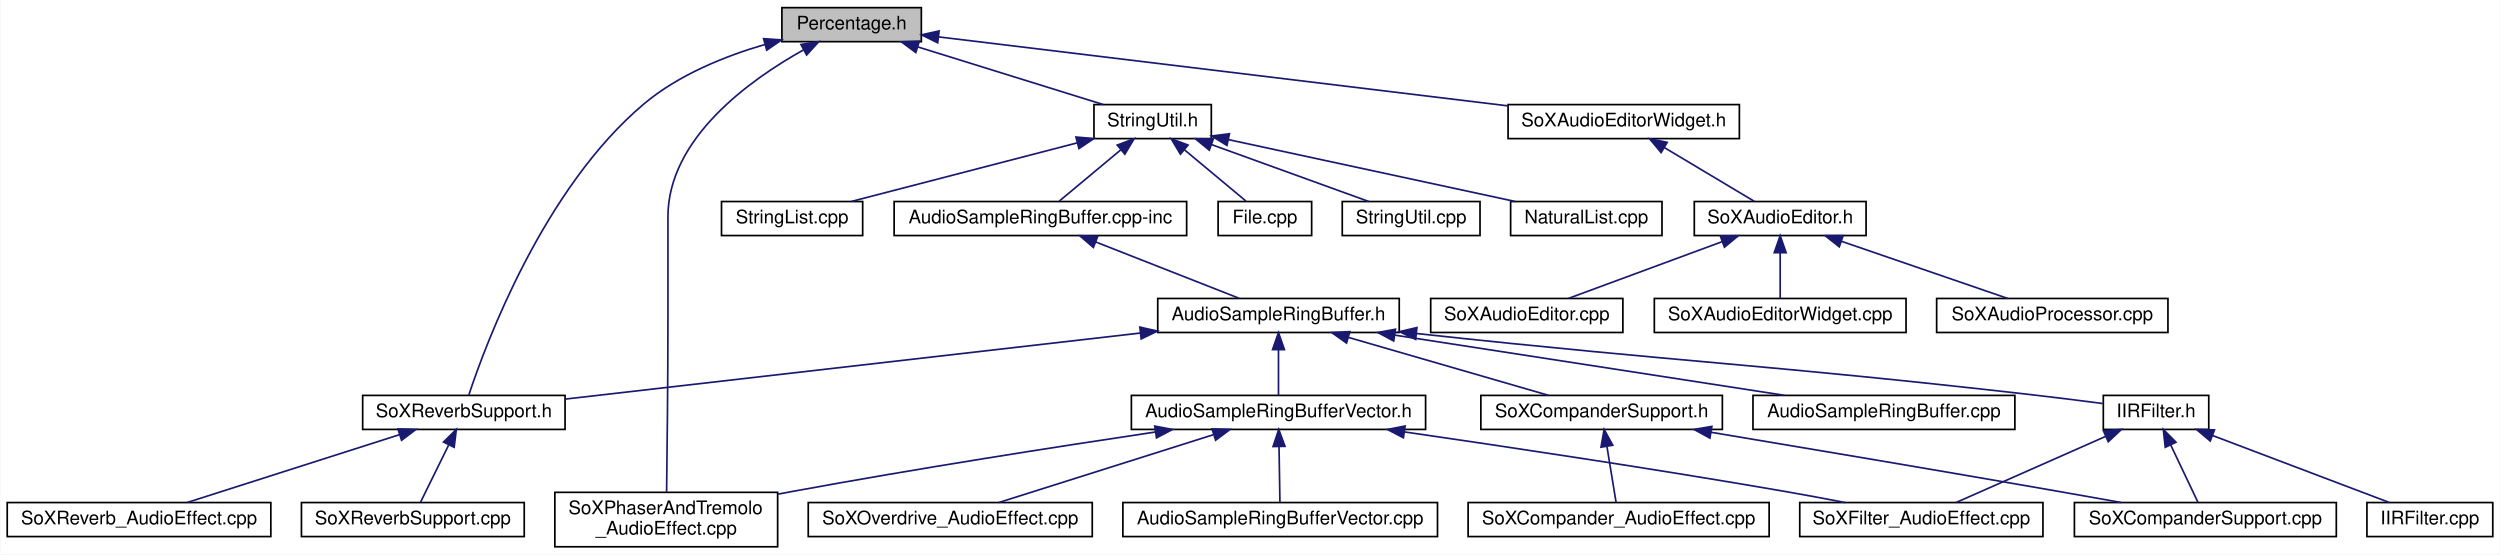
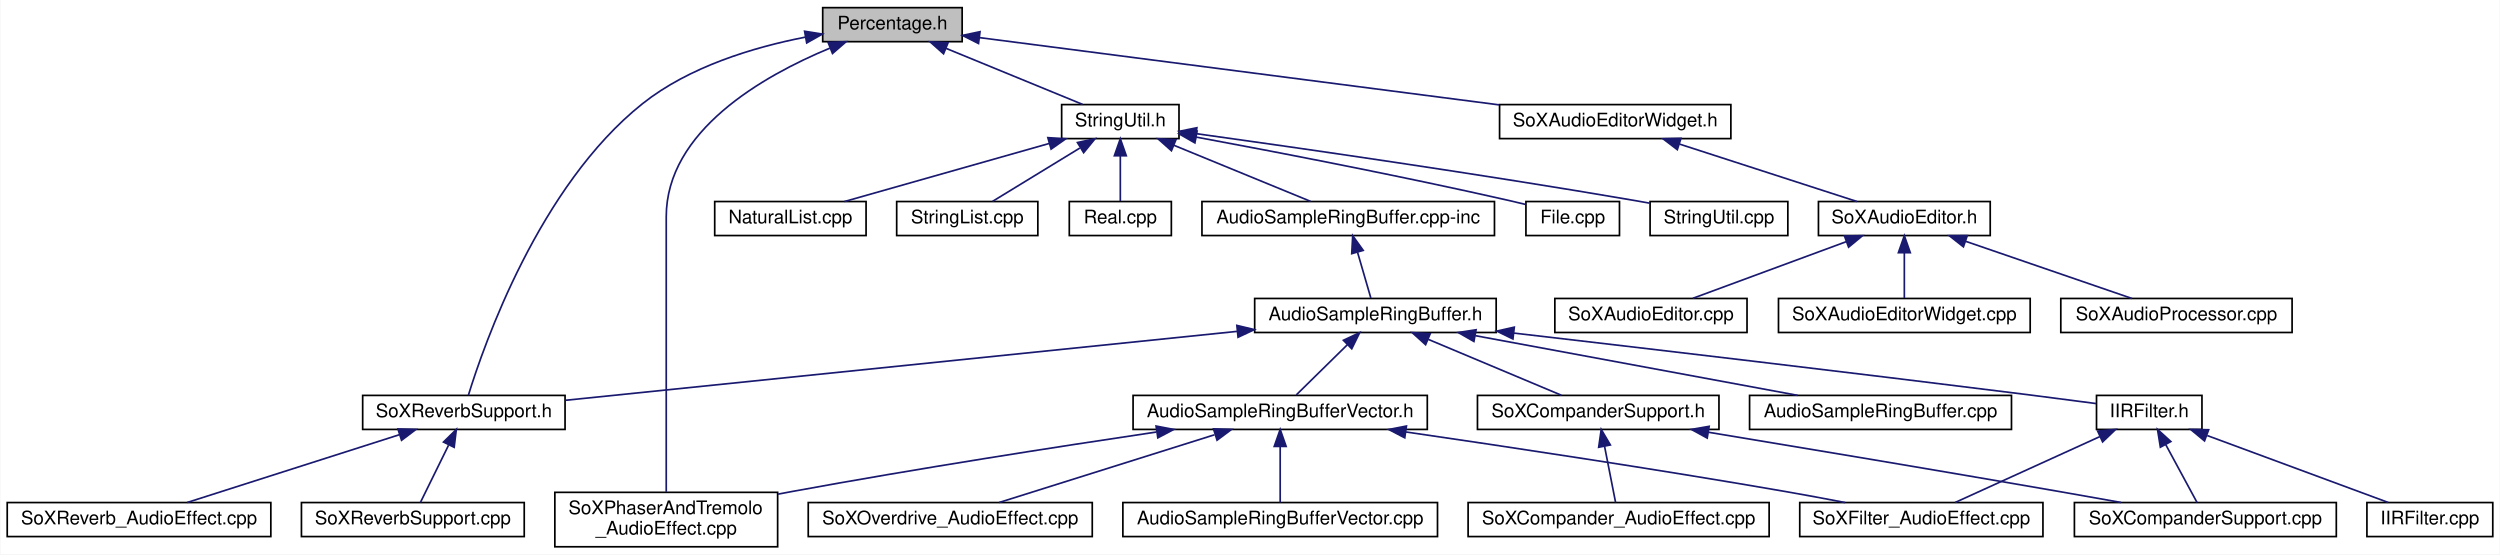
<svg xmlns="http://www.w3.org/2000/svg" xmlns:xlink="http://www.w3.org/1999/xlink" width="1470pt" height="326pt" viewBox="0.00 0.00 1469.50 326.00">
  <g id="graph0" class="graph" transform="scale(1 1) rotate(0) translate(4 322)">
    <polygon fill="white" stroke="transparent" points="-4,4 -4,-322 1465.5,-322 1465.5,4 -4,4" />
    <g id="node1" class="node">
      <g id="a_node1">
        <a xlink:title="The Percentage specification and body provides a simple percentage type.">
-           <polygon fill="#bfbfbf" stroke="black" points="455.5,-297.5 455.5,-317.5 537.5,-317.5 537.5,-297.5 455.5,-297.5" />
-           <text text-anchor="middle" x="496.5" y="-304.7" font-family="Helvetica,sans-Serif" font-size="11.00">Percentage.h</text>
+           <polygon fill="#bfbfbf" stroke="black" points="479.5,-297.5 479.5,-317.5 561.5,-317.5 561.5,-297.5 479.5,-297.5" />
+           <text text-anchor="middle" x="520.5" y="-304.7" font-family="Helvetica,sans-Serif" font-size="11.00">Percentage.h</text>
        </a>
      </g>
    </g>
    <g id="node2" class="node">
      <g id="a_node2">
        <a xlink:href="_string_util_8h.html" target="_top" xlink:title="The StringUtil specification defines several string routines not included in the standard C++ library...">
-           <polygon fill="white" stroke="black" points="639,-240.5 639,-260.5 708,-260.5 708,-240.5 639,-240.5" />
-           <text text-anchor="middle" x="673.5" y="-247.7" font-family="Helvetica,sans-Serif" font-size="11.00">StringUtil.h</text>
+           <polygon fill="white" stroke="black" points="620,-240.5 620,-260.5 689,-260.5 689,-240.5 620,-240.5" />
+           <text text-anchor="middle" x="654.5" y="-247.7" font-family="Helvetica,sans-Serif" font-size="11.00">StringUtil.h</text>
        </a>
      </g>
    </g>
    <g id="edge1" class="edge">
-       <path fill="none" stroke="midnightblue" d="M535.48,-294.39C568.4,-284.16 614.81,-269.74 644.52,-260.5" />
-       <polygon fill="midnightblue" stroke="midnightblue" points="534.24,-291.11 525.73,-297.42 536.32,-297.79 534.24,-291.11" />
+       <path fill="none" stroke="midnightblue" d="M551.93,-293.6C576.63,-283.46 610.41,-269.6 632.34,-260.6" />
+       <polygon fill="midnightblue" stroke="midnightblue" points="550.55,-290.38 542.63,-297.42 553.21,-296.86 550.55,-290.38" />
    </g>
    <g id="node10" class="node">
      <g id="a_node10">
        <a xlink:href="_so_x_phaser_and_tremolo___audio_effect_8cpp.html" target="_top" xlink:title="The SoXPhaserAndTremolo_AudioEffect body implements the SoX phaser and tremolo modulation effects tha...">
          <polygon fill="white" stroke="black" points="322,-0.5 322,-32.5 453,-32.5 453,-0.5 322,-0.5" />
          <text text-anchor="start" x="330" y="-19.7" font-family="Helvetica,sans-Serif" font-size="11.00">SoXPhaserAndTremolo</text>
          <text text-anchor="middle" x="387.5" y="-7.7" font-family="Helvetica,sans-Serif" font-size="11.00">_AudioEffect.cpp</text>
        </a>
      </g>
    </g>
-     <g id="edge24" class="edge">
-       <path fill="none" stroke="midnightblue" d="M468.24,-292.68C436.24,-274.82 388.5,-240.47 388.5,-194.5 388.5,-194.5 388.5,-194.5 388.5,-135.5 388.5,-98.62 388.01,-55.27 387.71,-32.77" />
-       <polygon fill="midnightblue" stroke="midnightblue" points="466.72,-295.84 477.19,-297.49 470.03,-289.67 466.72,-295.84" />
+     <g id="edge25" class="edge">
+       <path fill="none" stroke="midnightblue" d="M483.68,-293.67C444.32,-277.34 387.5,-245.01 387.5,-194.5 387.5,-194.5 387.5,-194.5 387.5,-135.5 387.5,-98.62 387.5,-55.27 387.5,-32.77" />
+       <polygon fill="midnightblue" stroke="midnightblue" points="482.68,-297.04 493.26,-297.49 485.26,-290.54 482.68,-297.04" />
    </g>
    <g id="node16" class="node">
      <g id="a_node16">
        <a xlink:href="_so_x_reverb_support_8h.html" target="_top" xlink:title="The SoXReverbSupport specification defines support classes for the freeverb algorithm and provides a ...">
          <polygon fill="white" stroke="black" points="209,-69.5 209,-89.5 328,-89.5 328,-69.5 209,-69.5" />
          <text text-anchor="middle" x="268.5" y="-76.7" font-family="Helvetica,sans-Serif" font-size="11.00">SoXReverbSupport.h</text>
        </a>
      </g>
    </g>
-     <g id="edge25" class="edge">
-       <path fill="none" stroke="midnightblue" d="M445.46,-295.83C421.89,-288.94 394.72,-277.98 374.5,-261 315.22,-211.23 281.2,-119.32 271.45,-89.85" />
-       <polygon fill="midnightblue" stroke="midnightblue" points="444.74,-299.26 455.31,-298.54 446.59,-292.51 444.74,-299.26" />
-     </g>
-     <g id="node23" class="node">
-       <g id="a_node23">
+     <g id="edge26" class="edge">
+       <path fill="none" stroke="midnightblue" d="M469.29,-300.16C438.84,-294.22 400.92,-282.82 373.5,-261 312.79,-212.7 280.21,-119.02 271.15,-89.58" />
+       <polygon fill="midnightblue" stroke="midnightblue" points="468.85,-303.63 479.31,-301.97 470.09,-296.75 468.85,-303.63" />
+     </g>
+     <g id="node24" class="node">
+       <g id="a_node24">
        <a xlink:href="_so_x_audio_editor_widget_8h.html" target="_top" xlink:title="The SoXAudioEditorWidget specification defines an audio editor widget (a slider or a combo box) in a ...">
-           <polygon fill="white" stroke="black" points="882.5,-240.5 882.5,-260.5 1018.5,-260.5 1018.5,-240.5 882.5,-240.5" />
-           <text text-anchor="middle" x="950.5" y="-247.7" font-family="Helvetica,sans-Serif" font-size="11.00">SoXAudioEditorWidget.h</text>
-         </a>
-       </g>
-     </g>
-     <g id="edge26" class="edge">
-       <path fill="none" stroke="midnightblue" d="M547.66,-300.3C629.61,-290.37 790.39,-270.9 882.11,-259.78" />
-       <polygon fill="midnightblue" stroke="midnightblue" points="547.1,-296.84 537.59,-301.52 547.94,-303.79 547.1,-296.84" />
+           <polygon fill="white" stroke="black" points="877.5,-240.5 877.5,-260.5 1013.5,-260.5 1013.5,-240.5 877.5,-240.5" />
+           <text text-anchor="middle" x="945.5" y="-247.7" font-family="Helvetica,sans-Serif" font-size="11.00">SoXAudioEditorWidget.h</text>
+         </a>
+       </g>
+     </g>
+     <g id="edge27" class="edge">
+       <path fill="none" stroke="midnightblue" d="M571.96,-299.84C648.4,-289.95 792.03,-271.36 877.19,-260.34" />
+       <polygon fill="midnightblue" stroke="midnightblue" points="571.11,-296.42 561.64,-301.18 572,-303.36 571.11,-296.42" />
    </g>
    <g id="node3" class="node">
      <g id="a_node3">
        <a xlink:href="_audio_sample_ring_buffer_8cpp-inc.html" target="_top" xlink:title="The AudioSampleRingBuffer body implements a ring buffer for audio samples with left and right shifts ...">
-           <polygon fill="white" stroke="black" points="521.5,-183.5 521.5,-203.5 693.5,-203.5 693.5,-183.5 521.5,-183.5" />
-           <text text-anchor="middle" x="607.5" y="-190.7" font-family="Helvetica,sans-Serif" font-size="11.00">AudioSampleRingBuffer.cpp-inc</text>
+           <polygon fill="white" stroke="black" points="702.5,-183.5 702.5,-203.5 874.5,-203.5 874.5,-183.5 702.5,-183.5" />
+           <text text-anchor="middle" x="788.5" y="-190.7" font-family="Helvetica,sans-Serif" font-size="11.00">AudioSampleRingBuffer.cpp-inc</text>
        </a>
      </g>
    </g>
    <g id="edge2" class="edge">
-       <path fill="none" stroke="midnightblue" d="M654.74,-233.87C643.08,-224.15 628.49,-211.99 618.64,-203.78" />
-       <polygon fill="midnightblue" stroke="midnightblue" points="652.68,-236.7 662.6,-240.42 657.16,-231.33 652.68,-236.7" />
+       <path fill="none" stroke="midnightblue" d="M685.93,-236.6C710.63,-226.46 744.41,-212.6 766.34,-203.6" />
+       <polygon fill="midnightblue" stroke="midnightblue" points="684.55,-233.38 676.63,-240.42 687.21,-239.86 684.55,-233.38" />
    </g>
    <g id="node19" class="node">
      <g id="a_node19">
        <a xlink:href="_file_8cpp.html" target="_top" xlink:title="The File body implements a class for simple file handling based on C stdio.">
-           <polygon fill="white" stroke="black" points="712,-183.5 712,-203.5 767,-203.5 767,-183.5 712,-183.5" />
-           <text text-anchor="middle" x="739.5" y="-190.7" font-family="Helvetica,sans-Serif" font-size="11.00">File.cpp</text>
+           <polygon fill="white" stroke="black" points="893,-183.5 893,-203.5 948,-203.5 948,-183.5 893,-183.5" />
+           <text text-anchor="middle" x="920.5" y="-190.7" font-family="Helvetica,sans-Serif" font-size="11.00">File.cpp</text>
        </a>
      </g>
    </g>
    <g id="edge20" class="edge">
-       <path fill="none" stroke="midnightblue" d="M692.26,-233.87C703.92,-224.15 718.51,-211.99 728.36,-203.78" />
-       <polygon fill="midnightblue" stroke="midnightblue" points="689.84,-231.33 684.4,-240.42 694.32,-236.7 689.84,-231.33" />
+       <path fill="none" stroke="midnightblue" d="M699.15,-241.38C745.42,-232.8 819.75,-218.51 883.5,-204 886.47,-203.32 889.57,-202.58 892.66,-201.82" />
+       <polygon fill="midnightblue" stroke="midnightblue" points="698.35,-237.97 689.15,-243.23 699.62,-244.86 698.35,-237.97" />
    </g>
    <g id="node20" class="node">
      <g id="a_node20">
        <a xlink:href="_string_util_8cpp.html" target="_top" xlink:title="The StringUtil body implements several string routines not included in the standard C++ library (like...">
-           <polygon fill="white" stroke="black" points="785,-183.5 785,-203.5 866,-203.5 866,-183.5 785,-183.5" />
-           <text text-anchor="middle" x="825.5" y="-190.7" font-family="Helvetica,sans-Serif" font-size="11.00">StringUtil.cpp</text>
+           <polygon fill="white" stroke="black" points="966,-183.5 966,-203.5 1047,-203.5 1047,-183.5 966,-183.5" />
+           <text text-anchor="middle" x="1006.5" y="-190.7" font-family="Helvetica,sans-Serif" font-size="11.00">StringUtil.cpp</text>
        </a>
      </g>
    </g>
    <g id="edge21" class="edge">
-       <path fill="none" stroke="midnightblue" d="M708.08,-236.99C736.27,-226.79 775.43,-212.62 800.62,-203.5" />
-       <polygon fill="midnightblue" stroke="midnightblue" points="706.81,-233.72 698.6,-240.42 709.19,-240.31 706.81,-233.72" />
+       <path fill="none" stroke="midnightblue" d="M699.24,-243.39C758.44,-235.16 866.01,-219.73 957.5,-204 960.23,-203.53 963.05,-203.03 965.88,-202.51" />
+       <polygon fill="midnightblue" stroke="midnightblue" points="698.54,-239.95 689.11,-244.79 699.5,-246.88 698.54,-239.95" />
    </g>
    <g id="node21" class="node">
      <g id="a_node21">
        <a xlink:href="_natural_list_8cpp.html" target="_top" xlink:title="The NaturalList body implements lists of non-negative integer values with zero-based arbitrary indexe...">
-           <polygon fill="white" stroke="black" points="884,-183.5 884,-203.5 973,-203.5 973,-183.5 884,-183.5" />
-           <text text-anchor="middle" x="928.5" y="-190.7" font-family="Helvetica,sans-Serif" font-size="11.00">NaturalList.cpp</text>
+           <polygon fill="white" stroke="black" points="416,-183.5 416,-203.5 505,-203.5 505,-183.5 416,-183.5" />
+           <text text-anchor="middle" x="460.5" y="-190.7" font-family="Helvetica,sans-Serif" font-size="11.00">NaturalList.cpp</text>
        </a>
      </g>
    </g>
    <g id="edge22" class="edge">
-       <path fill="none" stroke="midnightblue" d="M718.16,-239.87C765.69,-229.61 840.32,-213.52 886.72,-203.51" />
-       <polygon fill="midnightblue" stroke="midnightblue" points="717.19,-236.5 708.16,-242.03 718.67,-243.34 717.19,-236.5" />
+       <path fill="none" stroke="midnightblue" d="M612.71,-237.65C576.57,-227.41 525.11,-212.82 492.26,-203.5" />
+       <polygon fill="midnightblue" stroke="midnightblue" points="611.89,-241.06 622.46,-240.42 613.8,-234.32 611.89,-241.06" />
    </g>
    <g id="node22" class="node">
      <g id="a_node22">
        <a xlink:href="_string_list_8cpp.html" target="_top" xlink:title="The StringList body implements lists of string values with zero-based arbitrary indexed access to pos...">
-           <polygon fill="white" stroke="black" points="420,-183.5 420,-203.5 503,-203.5 503,-183.5 420,-183.5" />
-           <text text-anchor="middle" x="461.5" y="-190.7" font-family="Helvetica,sans-Serif" font-size="11.00">StringList.cpp</text>
+           <polygon fill="white" stroke="black" points="523,-183.5 523,-203.5 606,-203.5 606,-183.5 523,-183.5" />
+           <text text-anchor="middle" x="564.5" y="-190.7" font-family="Helvetica,sans-Serif" font-size="11.00">StringList.cpp</text>
        </a>
      </g>
    </g>
    <g id="edge23" class="edge">
-       <path fill="none" stroke="midnightblue" d="M629.08,-237.98C589.59,-227.73 532.66,-212.96 496.37,-203.55" />
-       <polygon fill="midnightblue" stroke="midnightblue" points="628.41,-241.42 638.97,-240.54 630.17,-234.64 628.41,-241.42" />
+       <path fill="none" stroke="midnightblue" d="M630.7,-234.95C614.41,-225 593.33,-212.12 579.38,-203.6" />
+       <polygon fill="midnightblue" stroke="midnightblue" points="629.28,-238.19 639.64,-240.42 632.93,-232.22 629.28,-238.19" />
+     </g>
+     <g id="node23" class="node">
+       <g id="a_node23">
+         <a xlink:href="_real_8cpp.html" target="_top" xlink:title="The Real body implements a value object type for real values.">
+           <polygon fill="white" stroke="black" points="624.5,-183.5 624.5,-203.5 684.5,-203.5 684.5,-183.5 624.5,-183.5" />
+           <text text-anchor="middle" x="654.5" y="-190.7" font-family="Helvetica,sans-Serif" font-size="11.00">Real.cpp</text>
+         </a>
+       </g>
+     </g>
+     <g id="edge24" class="edge">
+       <path fill="none" stroke="midnightblue" d="M654.5,-230.38C654.5,-221.37 654.5,-211.04 654.5,-203.78" />
+       <polygon fill="midnightblue" stroke="midnightblue" points="651,-230.42 654.5,-240.42 658,-230.42 651,-230.42" />
    </g>
    <g id="node4" class="node">
      <g id="a_node4">
        <a xlink:href="_audio_sample_ring_buffer_8h.html" target="_top" xlink:title="The AudioSampleRingBuffer specification defines a ring buffer for audio samples with left and right s...">
-           <polygon fill="white" stroke="black" points="676.5,-126.5 676.5,-146.5 818.5,-146.5 818.5,-126.5 676.5,-126.5" />
-           <text text-anchor="middle" x="747.5" y="-133.7" font-family="Helvetica,sans-Serif" font-size="11.00">AudioSampleRingBuffer.h</text>
+           <polygon fill="white" stroke="black" points="733.5,-126.5 733.5,-146.5 875.5,-146.5 875.5,-126.5 733.5,-126.5" />
+           <text text-anchor="middle" x="804.5" y="-133.7" font-family="Helvetica,sans-Serif" font-size="11.00">AudioSampleRingBuffer.h</text>
        </a>
      </g>
    </g>
    <g id="edge3" class="edge">
-       <path fill="none" stroke="midnightblue" d="M640,-179.73C665.83,-169.58 701.33,-155.64 724.35,-146.6" />
-       <polygon fill="midnightblue" stroke="midnightblue" points="638.65,-176.5 630.62,-183.42 641.21,-183.02 638.65,-176.5" />
+       <path fill="none" stroke="midnightblue" d="M793.98,-173.68C796.62,-164.6 799.67,-154.12 801.8,-146.78" />
+       <polygon fill="midnightblue" stroke="midnightblue" points="790.57,-172.84 791.14,-183.42 797.3,-174.79 790.57,-172.84" />
    </g>
    <g id="node5" class="node">
      <g id="a_node5">
        <a xlink:href="_audio_sample_ring_buffer_8cpp.html" target="_top" xlink:title="The AudioSampleRingBuffer body implements a ring buffer for audio samples with left and right shifts ...">
-           <polygon fill="white" stroke="black" points="1026.5,-69.5 1026.5,-89.5 1180.5,-89.5 1180.5,-69.5 1026.5,-69.5" />
-           <text text-anchor="middle" x="1103.5" y="-76.7" font-family="Helvetica,sans-Serif" font-size="11.00">AudioSampleRingBuffer.cpp</text>
+           <polygon fill="white" stroke="black" points="1024.5,-69.5 1024.5,-89.5 1178.5,-89.5 1178.5,-69.5 1024.5,-69.5" />
+           <text text-anchor="middle" x="1101.5" y="-76.7" font-family="Helvetica,sans-Serif" font-size="11.00">AudioSampleRingBuffer.cpp</text>
        </a>
      </g>
    </g>
    <g id="edge4" class="edge">
-       <path fill="none" stroke="midnightblue" d="M815.85,-124.94C882.32,-114.67 982.21,-99.24 1045.08,-89.53" />
-       <polygon fill="midnightblue" stroke="midnightblue" points="815.24,-121.49 805.89,-126.48 816.3,-128.41 815.24,-121.49" />
+       <path fill="none" stroke="midnightblue" d="M863.24,-124.62C918.69,-114.35 1000.85,-99.14 1052.76,-89.53" />
+       <polygon fill="midnightblue" stroke="midnightblue" points="862.41,-121.22 853.21,-126.48 863.68,-128.1 862.41,-121.22" />
    </g>
    <g id="node6" class="node">
      <g id="a_node6">
        <a xlink:href="_audio_sample_ring_buffer_vector_8h.html" target="_top" xlink:title="The AudioSampleRingBufferVector specification defines a two-dimensional list of ring buffers for audi...">
-           <polygon fill="white" stroke="black" points="661,-69.5 661,-89.5 834,-89.5 834,-69.5 661,-69.5" />
-           <text text-anchor="middle" x="747.5" y="-76.7" font-family="Helvetica,sans-Serif" font-size="11.00">AudioSampleRingBufferVector.h</text>
+           <polygon fill="white" stroke="black" points="662,-69.5 662,-89.5 835,-89.5 835,-69.5 662,-69.5" />
+           <text text-anchor="middle" x="748.5" y="-76.7" font-family="Helvetica,sans-Serif" font-size="11.00">AudioSampleRingBufferVector.h</text>
        </a>
      </g>
    </g>
    <g id="edge5" class="edge">
-       <path fill="none" stroke="midnightblue" d="M747.5,-116.38C747.5,-107.37 747.5,-97.04 747.5,-89.78" />
-       <polygon fill="midnightblue" stroke="midnightblue" points="744,-116.42 747.5,-126.42 751,-116.42 744,-116.42" />
+       <path fill="none" stroke="midnightblue" d="M788,-119.3C778.21,-109.68 766.15,-97.83 757.95,-89.78" />
+       <polygon fill="midnightblue" stroke="midnightblue" points="785.67,-121.91 795.25,-126.42 790.57,-116.91 785.67,-121.91" />
    </g>
    <g id="node11" class="node">
      <g id="a_node11">
        <a xlink:href="_i_i_r_filter_8h.html" target="_top" xlink:title="The IIRFilter specification defines an infinite impulse response filter.">
-           <polygon fill="white" stroke="black" points="1232.5,-69.5 1232.5,-89.5 1294.5,-89.5 1294.5,-69.5 1232.5,-69.5" />
-           <text text-anchor="middle" x="1263.5" y="-76.7" font-family="Helvetica,sans-Serif" font-size="11.00">IIRFilter.h</text>
+           <polygon fill="white" stroke="black" points="1228.5,-69.5 1228.5,-89.5 1290.5,-89.5 1290.5,-69.5 1228.5,-69.5" />
+           <text text-anchor="middle" x="1259.5" y="-76.7" font-family="Helvetica,sans-Serif" font-size="11.00">IIRFilter.h</text>
        </a>
      </g>
    </g>
    <g id="edge10" class="edge">
-       <path fill="none" stroke="midnightblue" d="M828.87,-125.87C989.95,-108.45 1032.15,-107.92 1189.5,-90 1203.53,-88.4 1219.03,-86.44 1232.2,-84.72" />
-       <polygon fill="midnightblue" stroke="midnightblue" points="828.16,-122.43 818.59,-126.99 828.91,-129.39 828.16,-122.43" />
+       <path fill="none" stroke="midnightblue" d="M886.01,-126.13C963.58,-117.13 1083.54,-103.03 1187.5,-90 1200.89,-88.32 1215.66,-86.39 1228.32,-84.7" />
+       <polygon fill="midnightblue" stroke="midnightblue" points="885.36,-122.68 875.83,-127.31 886.16,-129.63 885.36,-122.68" />
    </g>
    <g id="node14" class="node">
      <g id="a_node14">
        <a xlink:href="_so_x_compander_support_8h.html" target="_top" xlink:title="The SoXCompanderSupport specification defines support classes for the compander algorithm and provide...">
-           <polygon fill="white" stroke="black" points="866.5,-69.5 866.5,-89.5 1008.5,-89.5 1008.5,-69.5 866.5,-69.5" />
-           <text text-anchor="middle" x="937.5" y="-76.7" font-family="Helvetica,sans-Serif" font-size="11.00">SoXCompanderSupport.h</text>
+           <polygon fill="white" stroke="black" points="864.5,-69.5 864.5,-89.5 1006.5,-89.5 1006.5,-69.5 864.5,-69.5" />
+           <text text-anchor="middle" x="935.5" y="-76.7" font-family="Helvetica,sans-Serif" font-size="11.00">SoXCompanderSupport.h</text>
        </a>
      </g>
    </g>
    <g id="edge14" class="edge">
-       <path fill="none" stroke="midnightblue" d="M788.89,-123.52C824.25,-113.28 874.36,-98.78 906.39,-89.5" />
-       <polygon fill="midnightblue" stroke="midnightblue" points="787.51,-120.28 778.87,-126.42 789.45,-127 787.51,-120.28" />
+       <path fill="none" stroke="midnightblue" d="M835.55,-122.46C859.67,-112.34 892.49,-98.56 913.84,-89.6" />
+       <polygon fill="midnightblue" stroke="midnightblue" points="834,-119.32 826.13,-126.42 836.71,-125.77 834,-119.32" />
    </g>
    <g id="edge17" class="edge">
-       <path fill="none" stroke="midnightblue" d="M666.09,-126.15C570.32,-115.16 413.61,-97.16 328.34,-87.37" />
-       <polygon fill="midnightblue" stroke="midnightblue" points="665.97,-129.66 676.31,-127.33 666.77,-122.71 665.97,-129.66" />
+       <path fill="none" stroke="midnightblue" d="M723.07,-127.14C614.48,-116 424.78,-96.54 328.39,-86.65" />
+       <polygon fill="midnightblue" stroke="midnightblue" points="723.02,-130.66 733.32,-128.2 723.73,-123.69 723.02,-130.66" />
    </g>
    <g id="node7" class="node">
      <g id="a_node7">
        <a xlink:href="_audio_sample_ring_buffer_vector_8cpp.html" target="_top" xlink:title="The AudioSampleRingBufferVector body implements a two-dimensional list of ring buffers for audio samp...">
          <polygon fill="white" stroke="black" points="656,-6.5 656,-26.5 841,-26.5 841,-6.5 656,-6.5" />
          <text text-anchor="middle" x="748.5" y="-13.7" font-family="Helvetica,sans-Serif" font-size="11.00">AudioSampleRingBufferVector.cpp</text>
        </a>
      </g>
    </g>
    <g id="edge6" class="edge">
-       <path fill="none" stroke="midnightblue" d="M747.82,-59.2C748,-48.27 748.21,-35.11 748.35,-26.54" />
-       <polygon fill="midnightblue" stroke="midnightblue" points="744.31,-59.44 747.65,-69.5 751.31,-59.56 744.31,-59.44" />
+       <path fill="none" stroke="midnightblue" d="M748.5,-59.2C748.5,-48.27 748.5,-35.11 748.5,-26.54" />
+       <polygon fill="midnightblue" stroke="midnightblue" points="745,-59.5 748.5,-69.5 752,-59.5 745,-59.5" />
    </g>
    <g id="node8" class="node">
      <g id="a_node8">
        <a xlink:href="_so_x_filter___audio_effect_8cpp.html" target="_top" xlink:title="The SoXFilter_AudioEffect body implements a universal SoX filter plugin representing different IIR fi...">
          <polygon fill="white" stroke="black" points="1054,-6.5 1054,-26.5 1197,-26.5 1197,-6.5 1054,-6.5" />
          <text text-anchor="middle" x="1125.5" y="-13.7" font-family="Helvetica,sans-Serif" font-size="11.00">SoXFilter_AudioEffect.cpp</text>
        </a>
      </g>
    </g>
    <g id="edge7" class="edge">
-       <path fill="none" stroke="midnightblue" d="M821.76,-68C882.13,-59.26 969.45,-46.17 1045.5,-33 1056.93,-31.02 1069.25,-28.72 1080.71,-26.5" />
-       <polygon fill="midnightblue" stroke="midnightblue" points="820.96,-64.58 811.56,-69.47 821.96,-71.51 820.96,-64.58" />
+       <path fill="none" stroke="midnightblue" d="M822.51,-67.99C882.68,-59.24 969.71,-46.14 1045.5,-33 1056.93,-31.02 1069.25,-28.72 1080.71,-26.5" />
+       <polygon fill="midnightblue" stroke="midnightblue" points="821.74,-64.56 812.35,-69.46 822.75,-71.49 821.74,-64.56" />
    </g>
    <g id="node9" class="node">
      <g id="a_node9">
        <a xlink:href="_so_x_overdrive___audio_effect_8cpp.html" target="_top" xlink:title="The SoXOverdrive_AudioEffect body implements the SoX overdrive plugin distorting an input signal with...">
          <polygon fill="white" stroke="black" points="471,-6.5 471,-26.5 638,-26.5 638,-6.5 471,-6.5" />
          <text text-anchor="middle" x="554.5" y="-13.7" font-family="Helvetica,sans-Serif" font-size="11.00">SoXOverdrive_AudioEffect.cpp</text>
        </a>
      </g>
    </g>
    <g id="edge8" class="edge">
-       <path fill="none" stroke="midnightblue" d="M709.06,-66.35C671.92,-54.61 616.5,-37.1 583.09,-26.54" />
-       <polygon fill="midnightblue" stroke="midnightblue" points="708.43,-69.82 719.02,-69.5 710.54,-63.15 708.43,-69.82" />
+       <path fill="none" stroke="midnightblue" d="M709.86,-66.35C672.53,-54.61 616.82,-37.1 583.24,-26.54" />
+       <polygon fill="midnightblue" stroke="midnightblue" points="709.29,-69.84 719.87,-69.5 711.38,-63.16 709.29,-69.84" />
    </g>
    <g id="edge9" class="edge">
-       <path fill="none" stroke="midnightblue" d="M674.99,-67.96C617.08,-59.31 533.92,-46.34 461.5,-33 458.79,-32.5 456.03,-31.98 453.23,-31.44" />
-       <polygon fill="midnightblue" stroke="midnightblue" points="674.74,-71.46 685.14,-69.47 675.77,-64.54 674.74,-71.46" />
+       <path fill="none" stroke="midnightblue" d="M675.74,-67.98C617.62,-59.33 534.17,-46.36 461.5,-33 458.79,-32.5 456.02,-31.98 453.23,-31.44" />
+       <polygon fill="midnightblue" stroke="midnightblue" points="675.52,-71.48 685.92,-69.49 676.55,-64.56 675.52,-71.48" />
    </g>
    <g id="edge13" class="edge">
-       <path fill="none" stroke="midnightblue" d="M1233.95,-65.44C1207.43,-53.72 1169.22,-36.83 1145.95,-26.54" />
-       <polygon fill="midnightblue" stroke="midnightblue" points="1232.58,-68.66 1243.14,-69.5 1235.41,-62.26 1232.58,-68.66" />
+       <path fill="none" stroke="midnightblue" d="M1230.47,-65.28C1204.73,-53.57 1167.85,-36.78 1145.35,-26.54" />
+       <polygon fill="midnightblue" stroke="midnightblue" points="1229.18,-68.54 1239.73,-69.5 1232.08,-62.17 1229.18,-68.54" />
    </g>
    <g id="node12" class="node">
      <g id="a_node12">
        <a xlink:href="_i_i_r_filter_8cpp.html" target="_top" xlink:title="The IIRFilter body implements an infinite impulse response filter (this is the formal CPP file used w...">
          <polygon fill="white" stroke="black" points="1387.5,-6.5 1387.5,-26.5 1461.5,-26.5 1461.5,-6.5 1387.5,-6.5" />
          <text text-anchor="middle" x="1424.5" y="-13.7" font-family="Helvetica,sans-Serif" font-size="11.00">IIRFilter.cpp</text>
        </a>
      </g>
    </g>
    <g id="edge11" class="edge">
-       <path fill="none" stroke="midnightblue" d="M1296.76,-65.9C1327.73,-54.16 1373.14,-36.96 1400.65,-26.54" />
-       <polygon fill="midnightblue" stroke="midnightblue" points="1295.37,-62.68 1287.26,-69.5 1297.85,-69.23 1295.37,-62.68" />
+       <path fill="none" stroke="midnightblue" d="M1293.59,-65.9C1325.33,-54.16 1371.86,-36.96 1400.05,-26.54" />
+       <polygon fill="midnightblue" stroke="midnightblue" points="1292.01,-62.75 1283.85,-69.5 1294.44,-69.31 1292.01,-62.75" />
    </g>
    <g id="node13" class="node">
      <g id="a_node13">
        <a xlink:href="_so_x_compander_support_8cpp.html" target="_top" xlink:title="The SoXCompanderSupport body implements several internal compander classes for the compander algorith...">
          <polygon fill="white" stroke="black" points="1215.5,-6.5 1215.5,-26.5 1369.5,-26.5 1369.5,-6.5 1215.5,-6.5" />
          <text text-anchor="middle" x="1292.5" y="-13.7" font-family="Helvetica,sans-Serif" font-size="11.00">SoXCompanderSupport.cpp</text>
        </a>
      </g>
    </g>
    <g id="edge12" class="edge">
-       <path fill="none" stroke="midnightblue" d="M1272.19,-60.23C1277.47,-49.11 1284,-35.38 1288.2,-26.54" />
-       <polygon fill="midnightblue" stroke="midnightblue" points="1268.91,-58.97 1267.78,-69.5 1275.23,-61.97 1268.91,-58.97" />
+       <path fill="none" stroke="midnightblue" d="M1269.2,-60.57C1275.25,-49.39 1282.78,-35.47 1287.61,-26.54" />
+       <polygon fill="midnightblue" stroke="midnightblue" points="1266.05,-59.04 1264.37,-69.5 1272.21,-62.37 1266.05,-59.04" />
    </g>
    <g id="edge16" class="edge">
-       <path fill="none" stroke="midnightblue" d="M1001.76,-67.83C1056.27,-58.73 1136.55,-45.22 1206.5,-33 1218.31,-30.94 1231.02,-28.67 1242.95,-26.53" />
-       <polygon fill="midnightblue" stroke="midnightblue" points="1001.17,-64.38 991.88,-69.48 1002.32,-71.28 1001.17,-64.38" />
+       <path fill="none" stroke="midnightblue" d="M1000.24,-67.85C1055.16,-58.77 1136.04,-45.26 1206.5,-33 1218.31,-30.94 1231.02,-28.68 1242.95,-26.54" />
+       <polygon fill="midnightblue" stroke="midnightblue" points="999.59,-64.41 990.29,-69.5 1000.73,-71.32 999.59,-64.41" />
    </g>
    <g id="node15" class="node">
      <g id="a_node15">
        <a xlink:href="_so_x_compander___audio_effect_8cpp.html" target="_top" xlink:title="The SoXCompander_AudioEffect body implements the SoX compand and mcompand audio effects; a simple com...">
          <polygon fill="white" stroke="black" points="859,-6.5 859,-26.5 1036,-26.5 1036,-6.5 859,-6.5" />
          <text text-anchor="middle" x="947.5" y="-13.7" font-family="Helvetica,sans-Serif" font-size="11.00">SoXCompander_AudioEffect.cpp</text>
        </a>
      </g>
    </g>
    <g id="edge15" class="edge">
-       <path fill="none" stroke="midnightblue" d="M940.61,-59.55C942.41,-48.55 944.6,-35.2 946.02,-26.54" />
-       <polygon fill="midnightblue" stroke="midnightblue" points="937.14,-59.06 938.98,-69.5 944.05,-60.2 937.14,-59.06" />
+       <path fill="none" stroke="midnightblue" d="M939.23,-59.55C941.39,-48.55 944.02,-35.2 945.72,-26.54" />
+       <polygon fill="midnightblue" stroke="midnightblue" points="935.77,-59.01 937.27,-69.5 942.64,-60.36 935.77,-59.01" />
    </g>
    <g id="node17" class="node">
      <g id="a_node17">
        <a xlink:href="_so_x_reverb___audio_effect_8cpp.html" target="_top" xlink:title="The SoXReverb_AudioEffect body implements the SoX reverb plugin using the freeverb algorithm for room...">
          <polygon fill="white" stroke="black" points="0,-6.5 0,-26.5 155,-26.5 155,-6.5 0,-6.5" />
          <text text-anchor="middle" x="77.5" y="-13.7" font-family="Helvetica,sans-Serif" font-size="11.00">SoXReverb_AudioEffect.cpp</text>
        </a>
      </g>
    </g>
    <g id="edge18" class="edge">
      <path fill="none" stroke="midnightblue" d="M230.46,-66.35C193.7,-54.61 138.86,-37.1 105.8,-26.54" />
      <polygon fill="midnightblue" stroke="midnightblue" points="229.73,-69.79 240.32,-69.5 231.86,-63.12 229.73,-69.79" />
    </g>
    <g id="node18" class="node">
      <g id="a_node18">
        <a xlink:href="_so_x_reverb_support_8cpp.html" target="_top" xlink:title="The SoXReverbSupport body implements support classes for the freeverb algorithm and provides a single...">
          <polygon fill="white" stroke="black" points="173,-6.5 173,-26.5 304,-26.5 304,-6.5 173,-6.5" />
          <text text-anchor="middle" x="238.5" y="-13.7" font-family="Helvetica,sans-Serif" font-size="11.00">SoXReverbSupport.cpp</text>
        </a>
      </g>
    </g>
    <g id="edge19" class="edge">
      <path fill="none" stroke="midnightblue" d="M259.51,-60.23C254.04,-49.11 247.29,-35.38 242.94,-26.54" />
      <polygon fill="midnightblue" stroke="midnightblue" points="256.52,-62.07 264.07,-69.5 262.8,-58.98 256.52,-62.07" />
    </g>
-     <g id="node24" class="node">
-       <g id="a_node24">
-         <a xlink:href="_so_x_audio_editor_8h.html" target="_top" xlink:title="The SoXAudioEditor specification defines the audio editor for a plugin, represented by a display wind...">
-           <polygon fill="white" stroke="black" points="992,-183.5 992,-203.5 1093,-203.5 1093,-183.5 992,-183.5" />
-           <text text-anchor="middle" x="1042.5" y="-190.7" font-family="Helvetica,sans-Serif" font-size="11.00">SoXAudioEditor.h</text>
-         </a>
-       </g>
-     </g>
-     <g id="edge27" class="edge">
-       <path fill="none" stroke="midnightblue" d="M974.37,-235.23C991.07,-225.24 1012.9,-212.2 1027.29,-203.6" />
-       <polygon fill="midnightblue" stroke="midnightblue" points="972.48,-232.28 965.69,-240.42 976.07,-238.29 972.48,-232.28" />
-     </g>
    <g id="node25" class="node">
      <g id="a_node25">
-         <a xlink:href="_so_x_audio_editor_8cpp.html" target="_top" xlink:title="The SoXAudioEditor body implements the audio editor for a plugin, represented by a display window con...">
-           <polygon fill="white" stroke="black" points="837,-126.5 837,-146.5 950,-146.5 950,-126.5 837,-126.5" />
-           <text text-anchor="middle" x="893.5" y="-133.7" font-family="Helvetica,sans-Serif" font-size="11.00">SoXAudioEditor.cpp</text>
+         <a xlink:href="_so_x_audio_editor_8h.html" target="_top" xlink:title="The SoXAudioEditor specification defines the audio editor for a plugin, represented by a display wind...">
+           <polygon fill="white" stroke="black" points="1065,-183.5 1065,-203.5 1166,-203.5 1166,-183.5 1065,-183.5" />
+           <text text-anchor="middle" x="1115.5" y="-190.7" font-family="Helvetica,sans-Serif" font-size="11.00">SoXAudioEditor.h</text>
        </a>
      </g>
    </g>
    <g id="edge28" class="edge">
-       <path fill="none" stroke="midnightblue" d="M1008.27,-179.87C980.75,-169.71 942.74,-155.68 918.14,-146.6" />
-       <polygon fill="midnightblue" stroke="midnightblue" points="1007.3,-183.24 1017.9,-183.42 1009.73,-176.67 1007.3,-183.24" />
+       <path fill="none" stroke="midnightblue" d="M983.35,-237.26C1014.94,-227.03 1059.25,-212.7 1087.67,-203.5" />
+       <polygon fill="midnightblue" stroke="midnightblue" points="982.01,-234.01 973.57,-240.42 984.16,-240.67 982.01,-234.01" />
    </g>
    <g id="node26" class="node">
      <g id="a_node26">
-         <a xlink:href="_so_x_audio_editor_widget_8cpp.html" target="_top" xlink:title="The SoXAudioEditorWidget body implements an audio editor widget (a slider or a combo box) in a SoX au...">
-           <polygon fill="white" stroke="black" points="968.5,-126.5 968.5,-146.5 1116.5,-146.5 1116.5,-126.5 968.5,-126.5" />
-           <text text-anchor="middle" x="1042.5" y="-133.7" font-family="Helvetica,sans-Serif" font-size="11.00">SoXAudioEditorWidget.cpp</text>
+         <a xlink:href="_so_x_audio_editor_8cpp.html" target="_top" xlink:title="The SoXAudioEditor body implements the audio editor for a plugin, represented by a display window con...">
+           <polygon fill="white" stroke="black" points="910,-126.5 910,-146.5 1023,-146.5 1023,-126.5 910,-126.5" />
+           <text text-anchor="middle" x="966.5" y="-133.7" font-family="Helvetica,sans-Serif" font-size="11.00">SoXAudioEditor.cpp</text>
        </a>
      </g>
    </g>
    <g id="edge29" class="edge">
-       <path fill="none" stroke="midnightblue" d="M1042.5,-173.38C1042.5,-164.37 1042.5,-154.04 1042.5,-146.78" />
-       <polygon fill="midnightblue" stroke="midnightblue" points="1039,-173.42 1042.5,-183.42 1046,-173.42 1039,-173.42" />
+       <path fill="none" stroke="midnightblue" d="M1081.27,-179.87C1053.75,-169.71 1015.74,-155.68 991.14,-146.6" />
+       <polygon fill="midnightblue" stroke="midnightblue" points="1080.3,-183.24 1090.9,-183.42 1082.73,-176.67 1080.3,-183.24" />
    </g>
    <g id="node27" class="node">
      <g id="a_node27">
+         <a xlink:href="_so_x_audio_editor_widget_8cpp.html" target="_top" xlink:title="The SoXAudioEditorWidget body implements an audio editor widget (a slider or a combo box) in a SoX au...">
+           <polygon fill="white" stroke="black" points="1041.5,-126.5 1041.5,-146.5 1189.5,-146.5 1189.5,-126.5 1041.5,-126.5" />
+           <text text-anchor="middle" x="1115.5" y="-133.7" font-family="Helvetica,sans-Serif" font-size="11.00">SoXAudioEditorWidget.cpp</text>
+         </a>
+       </g>
+     </g>
+     <g id="edge30" class="edge">
+       <path fill="none" stroke="midnightblue" d="M1115.5,-173.38C1115.5,-164.37 1115.5,-154.04 1115.5,-146.78" />
+       <polygon fill="midnightblue" stroke="midnightblue" points="1112,-173.42 1115.5,-183.42 1119,-173.42 1112,-173.42" />
+     </g>
+     <g id="node28" class="node">
+       <g id="a_node28">
        <a xlink:href="_so_x_audio_processor_8cpp.html" target="_top" xlink:title="The SoXAudioProcessor body implements an audio effect wrapper for a plugin responsible for the commun...">
-           <polygon fill="white" stroke="black" points="1134.5,-126.5 1134.5,-146.5 1270.5,-146.5 1270.5,-126.5 1134.5,-126.5" />
-           <text text-anchor="middle" x="1202.5" y="-133.7" font-family="Helvetica,sans-Serif" font-size="11.00">SoXAudioProcessor.cpp</text>
-         </a>
-       </g>
-     </g>
-     <g id="edge30" class="edge">
-       <path fill="none" stroke="midnightblue" d="M1078.51,-180.12C1108.22,-169.91 1149.68,-155.66 1176.31,-146.5" />
-       <polygon fill="midnightblue" stroke="midnightblue" points="1077.24,-176.86 1068.92,-183.42 1079.52,-183.48 1077.24,-176.86" />
+           <polygon fill="white" stroke="black" points="1207.5,-126.5 1207.5,-146.5 1343.5,-146.5 1343.5,-126.5 1207.5,-126.5" />
+           <text text-anchor="middle" x="1275.5" y="-133.7" font-family="Helvetica,sans-Serif" font-size="11.00">SoXAudioProcessor.cpp</text>
+         </a>
+       </g>
+     </g>
+     <g id="edge31" class="edge">
+       <path fill="none" stroke="midnightblue" d="M1151.51,-180.12C1181.22,-169.91 1222.68,-155.66 1249.31,-146.5" />
+       <polygon fill="midnightblue" stroke="midnightblue" points="1150.24,-176.86 1141.92,-183.42 1152.52,-183.48 1150.24,-176.86" />
    </g>
  </g>
</svg>
